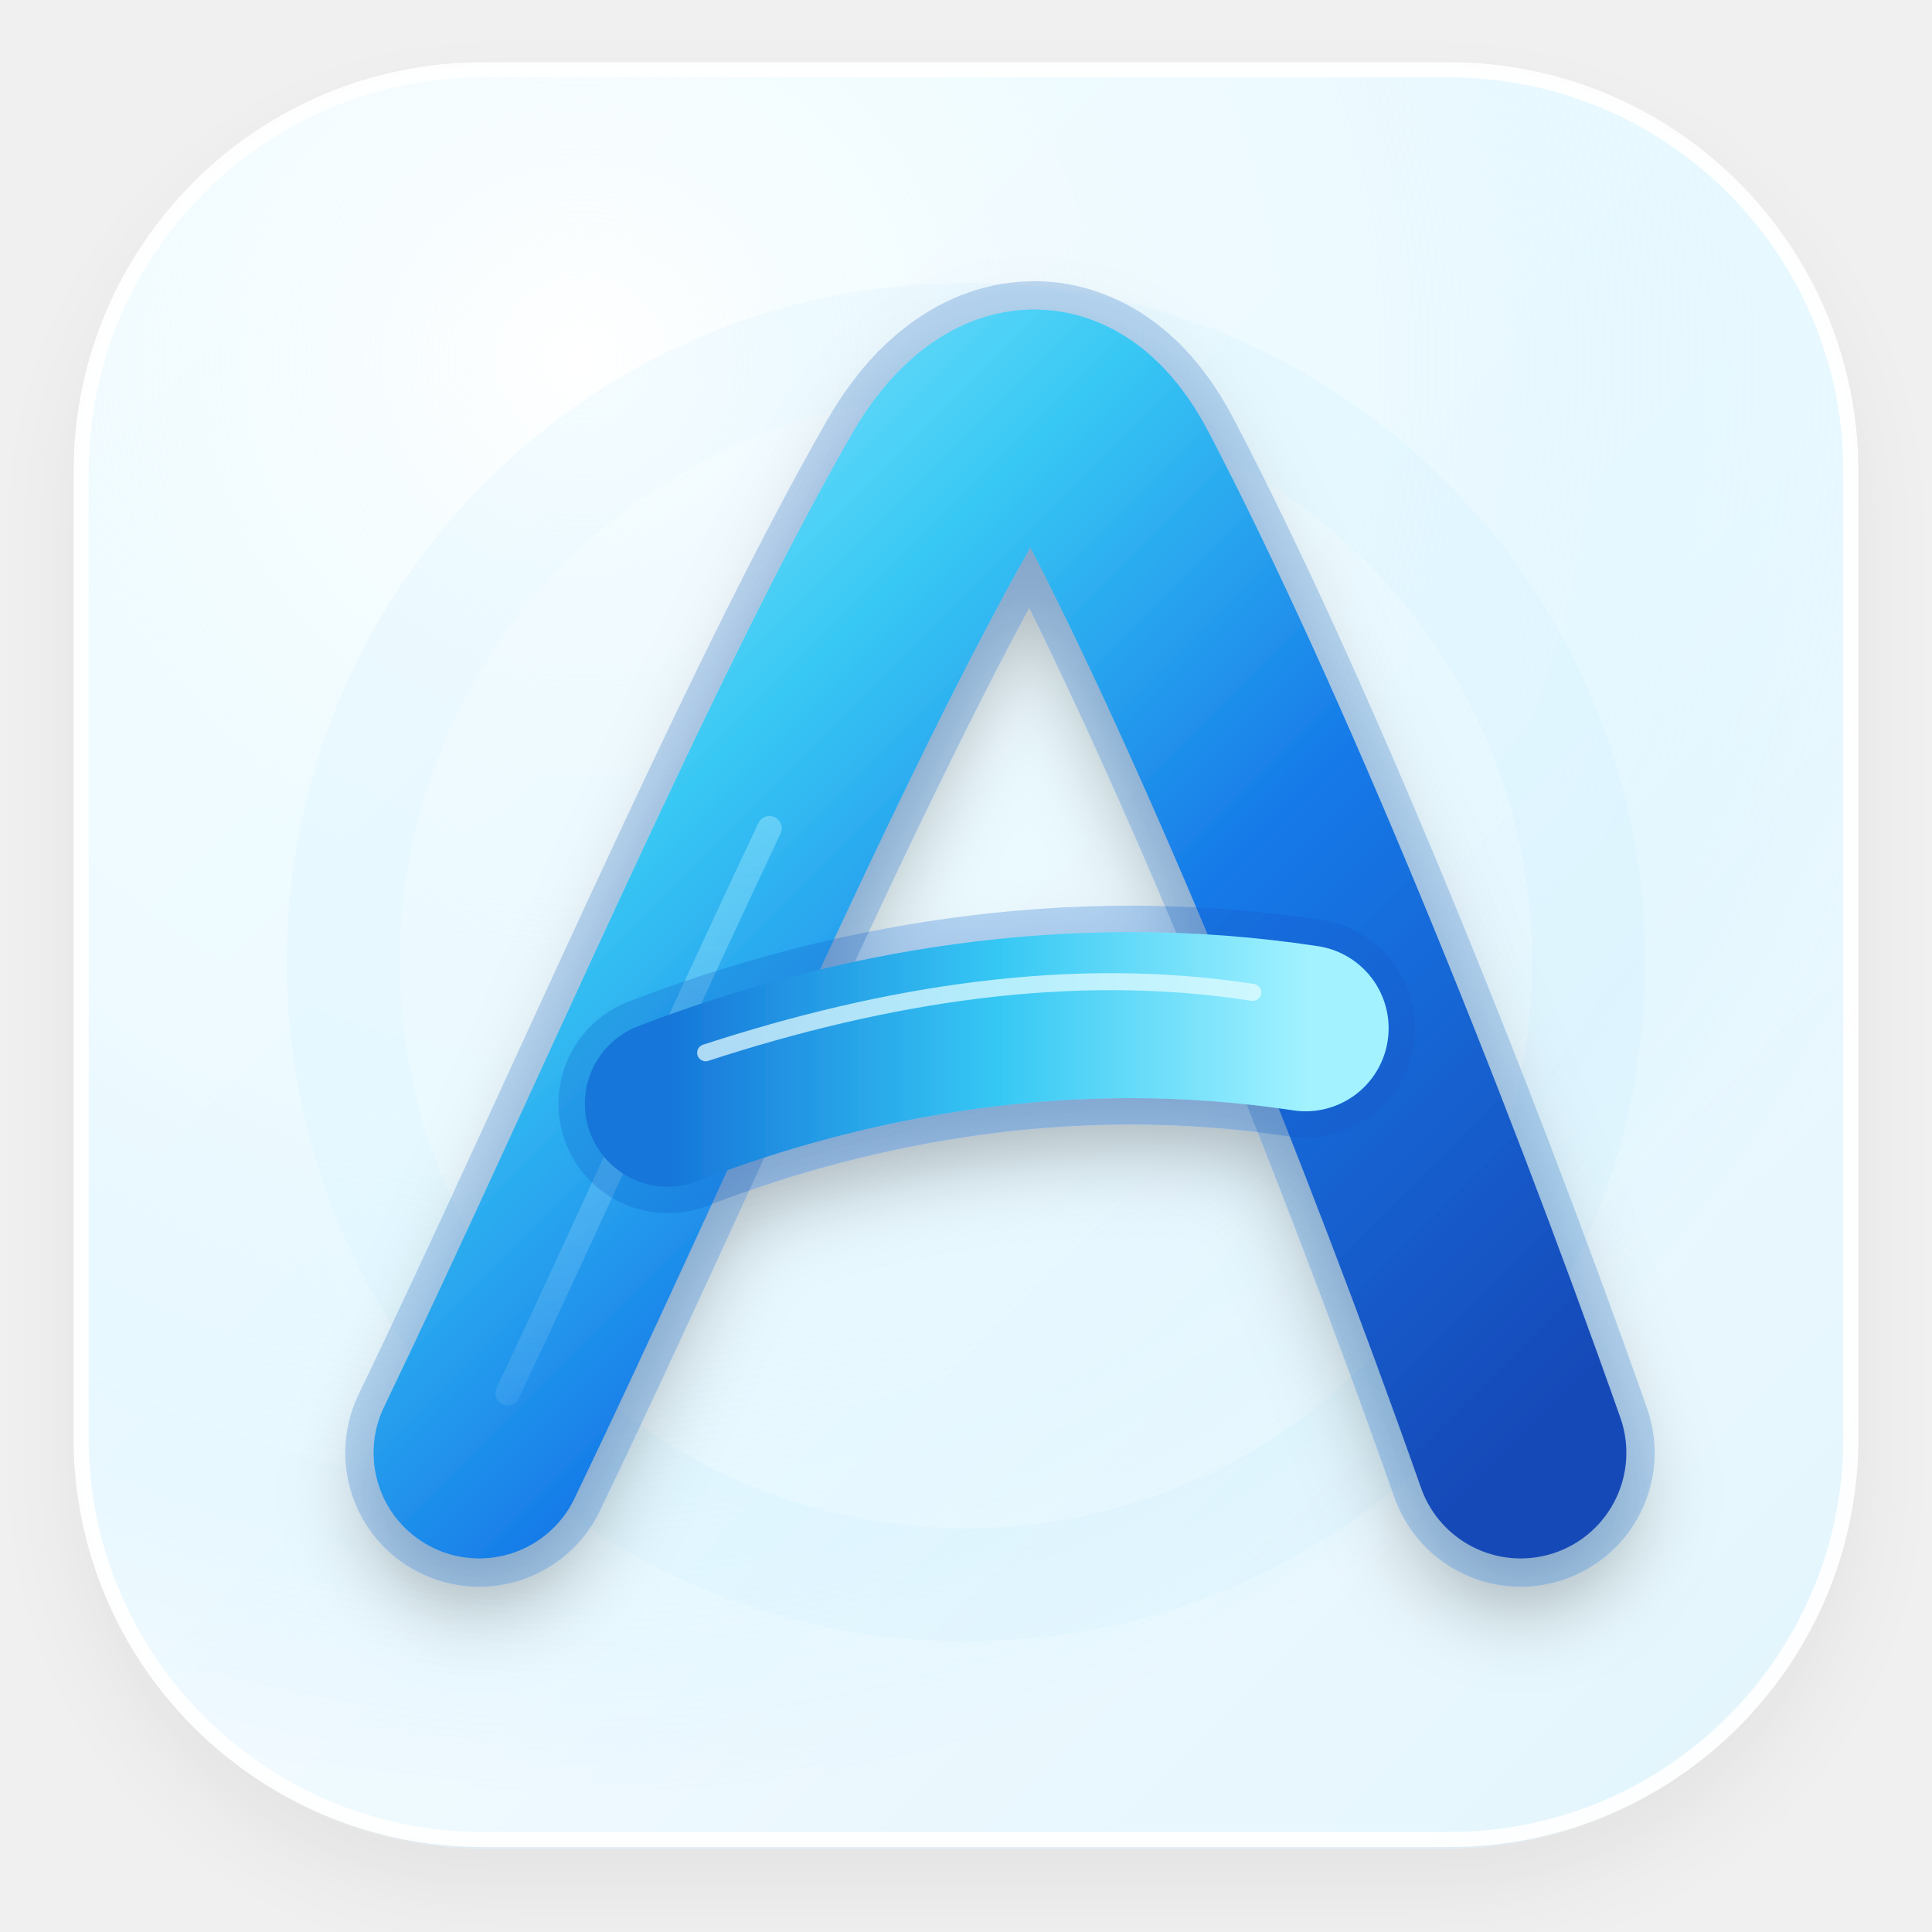
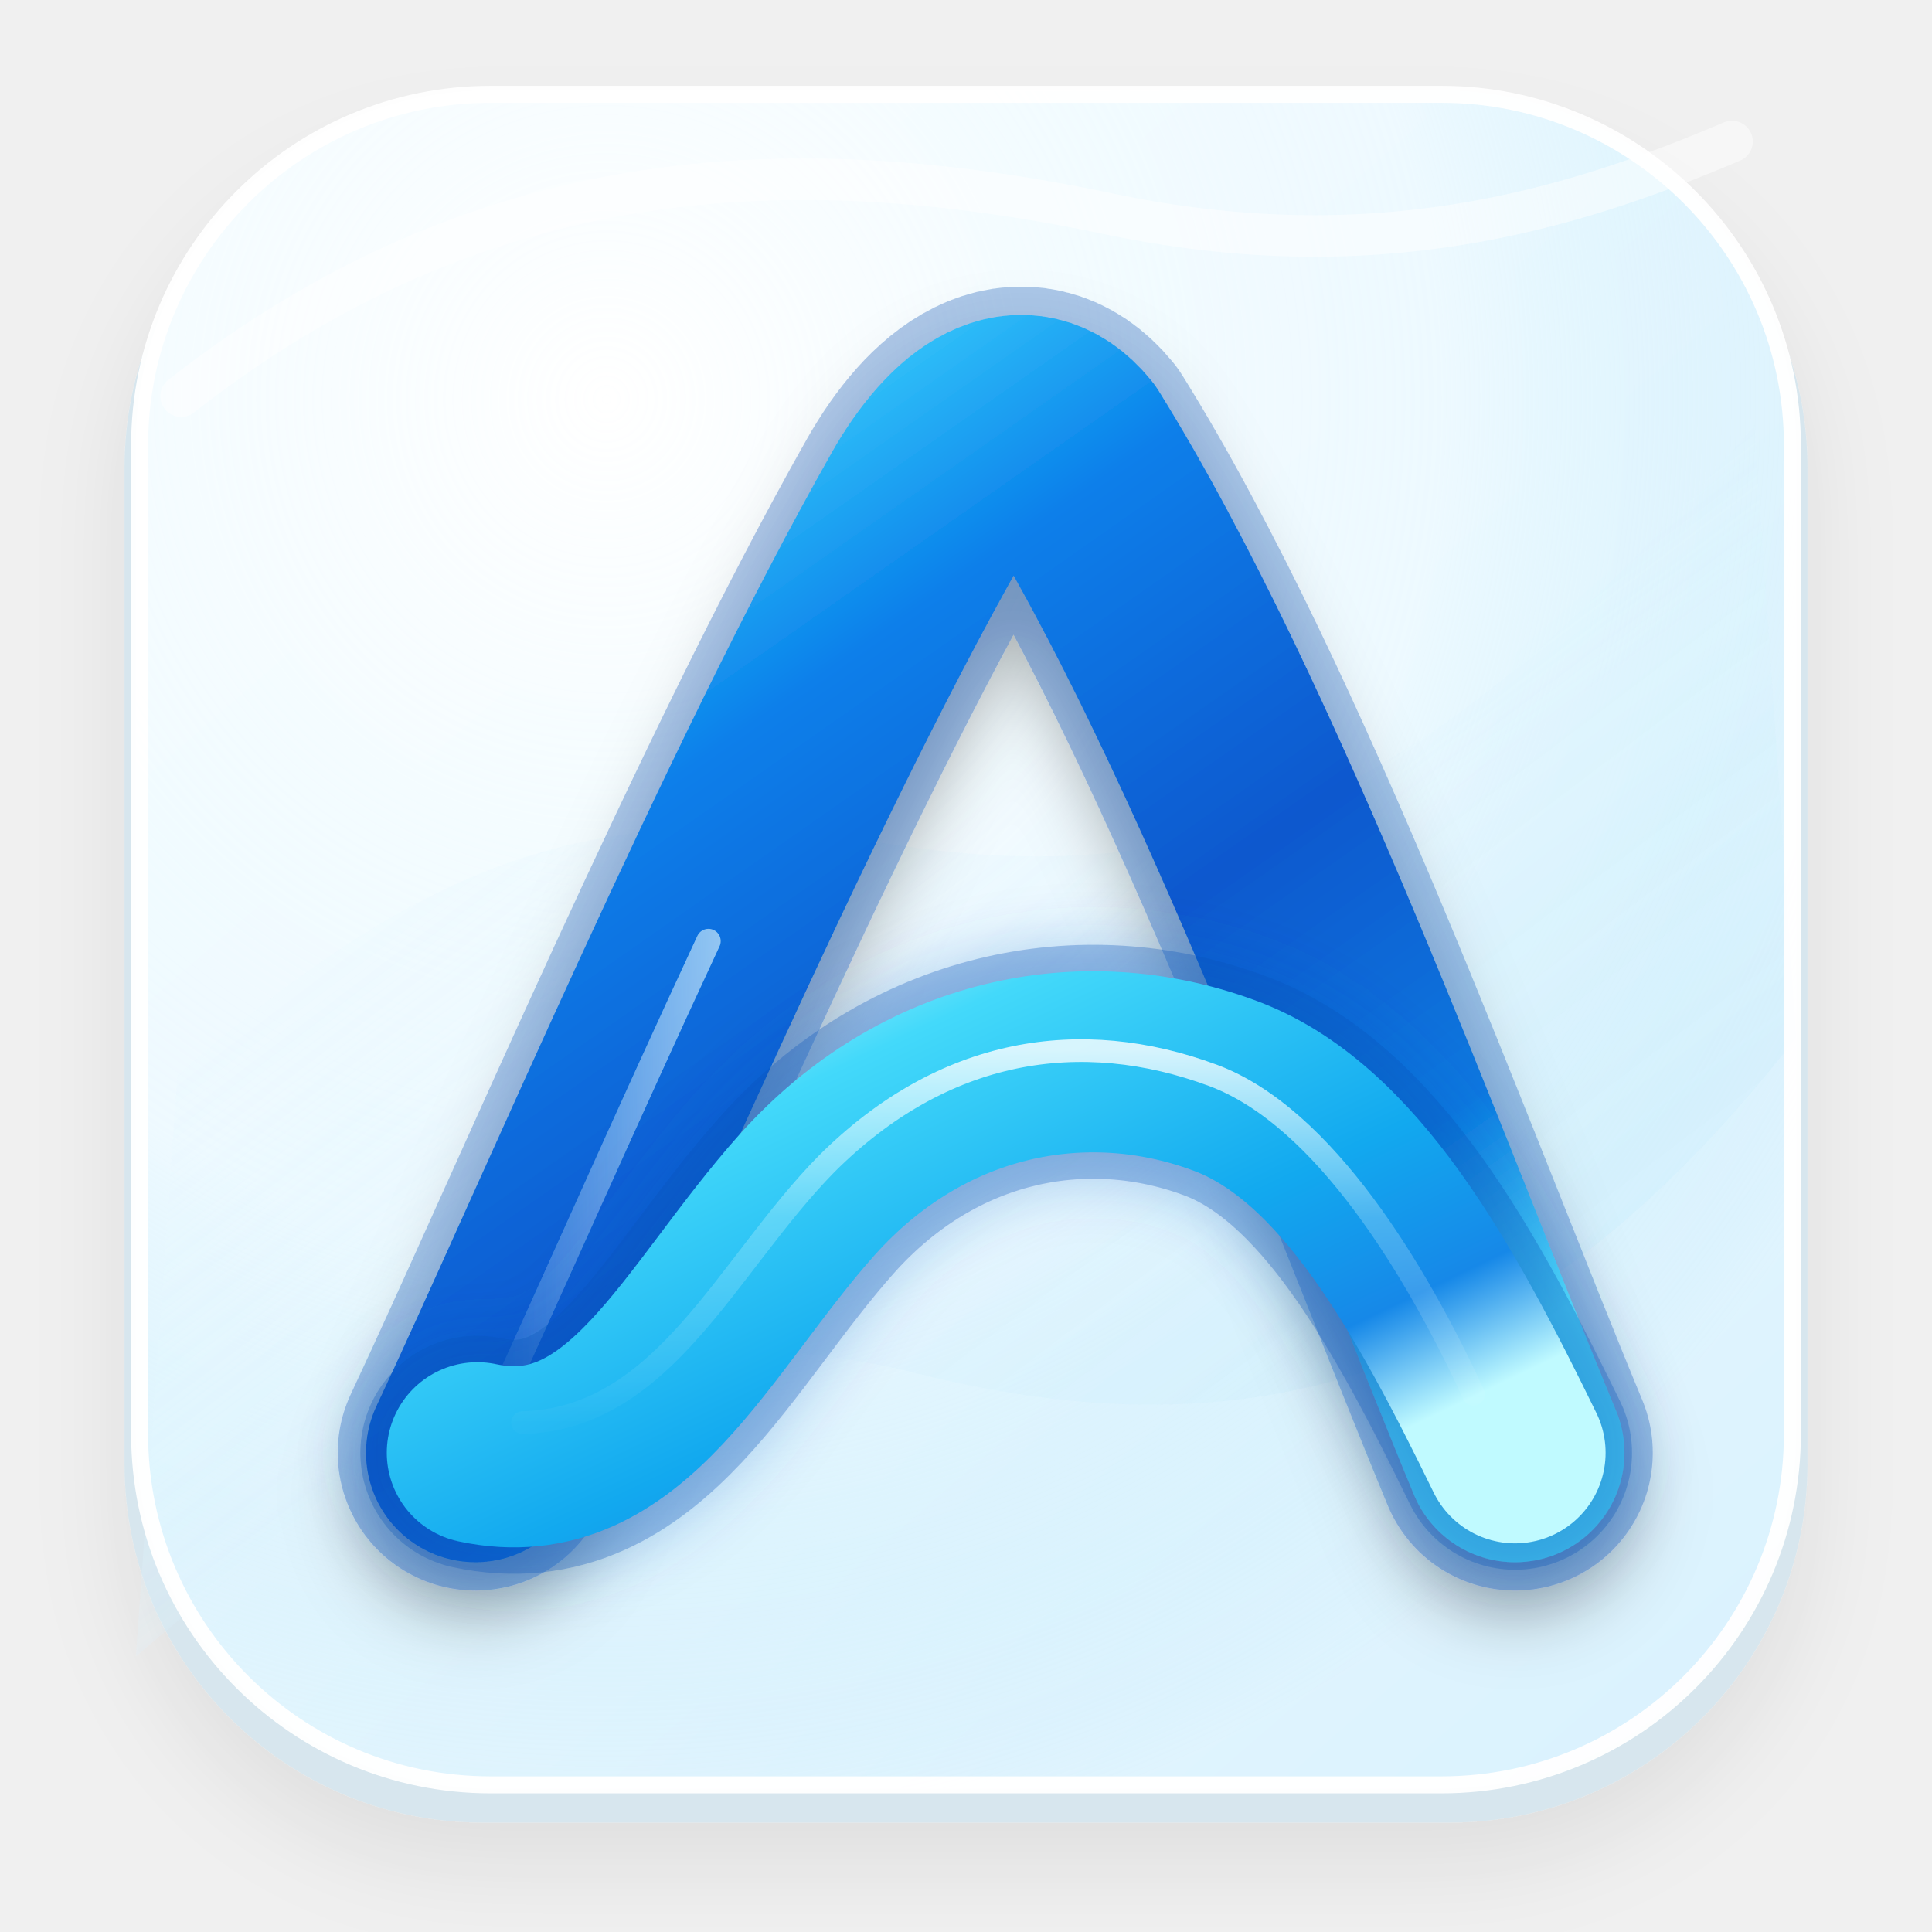
<svg xmlns="http://www.w3.org/2000/svg" width="1024" height="1024" viewBox="0 0 1024 1024" role="img" aria-labelledby="title desc">
  <defs>
-     <linearGradient id="tile" x1="0" y1="0" x2="1" y2="1">
-       <stop offset="0" stop-color="#FFFFFF" />
-       <stop offset=".58" stop-color="#F7FCFF" />
-       <stop offset="1" stop-color="#EAF6FC" />
+     <linearGradient id="tile" x1=".08" y1="0" x2=".92" y2="1">
+       <stop stop-color="#FFF" />
+       <stop offset=".55" stop-color="#F8FCFF" />
+       <stop offset="1" stop-color="#EAF7FF" />
    </linearGradient>
-     <radialGradient id="tile-light" cx=".28" cy=".16" r=".82">
-       <stop offset="0" stop-color="#FFFFFF" stop-opacity=".98" />
-       <stop offset=".55" stop-color="#DDF6FF" stop-opacity=".44" />
-       <stop offset="1" stop-color="#8EDFFF" stop-opacity=".08" />
+     <radialGradient id="tile-light" cx=".28" cy=".18" r=".88">
+       <stop stop-color="#FFF" />
+       <stop offset=".58" stop-color="#E7F8FF" stop-opacity=".65" />
+       <stop offset="1" stop-color="#8CD9F8" stop-opacity=".16" />
    </radialGradient>
-     <filter id="tile-shadow" x="-20%" y="-20%" width="140%" height="150%">
-       <feGaussianBlur in="SourceAlpha" stdDeviation="24" />
-       <feOffset dy="18" />
+     <linearGradient id="glass-sweep" x1="0" y1="0" x2="1" y2="1">
+       <stop stop-color="#FFF" stop-opacity=".82" />
+       <stop offset=".55" stop-color="#D8F3FF" stop-opacity=".2" />
+       <stop offset="1" stop-color="#7CCCF2" stop-opacity=".12" />
+     </linearGradient>
+     <filter id="tile-shadow" x="-.25" y="-.25" width="1.5" height="1.6">
+       <feGaussianBlur in="SourceAlpha" stdDeviation="25" />
+       <feOffset dy="22" />
      <feComponentTransfer>
-         <feFuncA type="linear" slope=".16" />
+         <feFuncA type="linear" slope=".22" />
      </feComponentTransfer>
      <feMerge>
        <feMergeNode />
        <feMergeNode in="SourceGraphic" />
      </feMerge>
    </filter>
  </defs>
-   <rect x="44" y="44" width="936" height="936" rx="214" fill="#C9E5F4" opacity=".38" filter="url(#tile-shadow)" />
-   <rect x="42" y="36" width="940" height="940" rx="214" fill="url(#tile)" />
-   <rect x="42" y="36" width="940" height="940" rx="214" fill="url(#tile-light)" />
-   <circle cx="512" cy="510" r="360" fill="#BDEEFF" opacity=".16" />
-   <circle cx="512" cy="510" r="300" fill="#FFFFFF" opacity=".22" />
-   <rect x="43" y="37" width="938" height="938" rx="213" fill="none" stroke="#FFFFFF" stroke-width="8" opacity=".94" />
+   <rect x="66" y="58" width="892" height="908" rx="190" fill="#A8D4EA" opacity=".34" filter="url(#tile-shadow)" />
+   <rect x="72" y="48" width="880" height="900" rx="188" fill="url(#tile)" />
+   <rect x="72" y="48" width="880" height="900" rx="188" fill="url(#tile-light)" />
+   <path d="M94 570 C245 438 334 426 476 448 C660 476 777 405 930 225 L952 550 C819 720 678 776 486 728 C323 687 216 754 72 878 Z" fill="url(#glass-sweep)" opacity=".74" />
+   <path d="M96 210 C254 86 418 78 586 113 C727 143 831 112 918 75" fill="none" stroke="#FFF" stroke-width="22" stroke-linecap="round" opacity=".48" />
+   <rect x="74" y="50" width="876" height="896" rx="186" fill="none" stroke="#FFF" stroke-width="9" opacity=".96" />
  <defs>
-     <linearGradient id="aurea-ribbon" x1="0" y1="0" x2="1" y2="1">
-       <stop offset="0" stop-color="#8DEBFF" />
-       <stop offset="0.28" stop-color="#38C8F4" />
-       <stop offset="0.58" stop-color="#1679E8" />
-       <stop offset="1" stop-color="#1649B8" />
+     <linearGradient id="arch" x1=".15" y1="0" x2=".85" y2="1">
+       <stop stop-color="#42DCFF" />
+       <stop offset=".25" stop-color="#087FEA" />
+       <stop offset=".56" stop-color="#0758CE" />
+       <stop offset=".82" stop-color="#0878DF" />
+       <stop offset="1" stop-color="#59E5FF" />
    </linearGradient>
-     <linearGradient id="aurea-cyan" x1="0" y1="0" x2="1" y2="0">
-       <stop offset="0" stop-color="#1676D9" />
-       <stop offset="0.52" stop-color="#36C8F4" />
-       <stop offset="1" stop-color="#A2F2FF" />
+     <linearGradient id="cross" x1="0" y1="0" x2="1" y2=".8">
+       <stop stop-color="#B8F8FF" />
+       <stop offset=".22" stop-color="#43D9FA" />
+       <stop offset=".62" stop-color="#12A9EF" />
+       <stop offset=".84" stop-color="#1688E8" />
+       <stop offset="1" stop-color="#C0FAFF" />
    </linearGradient>
-     <linearGradient id="aurea-edge" x1="0" y1="0" x2="0" y2="1">
-       <stop offset="0" stop-color="#FFFFFF" stop-opacity=".88" />
-       <stop offset=".42" stop-color="#B9F4FF" stop-opacity=".42" />
-       <stop offset="1" stop-color="#FFFFFF" stop-opacity=".08" />
+     <linearGradient id="shine" x1="0" y1="0" x2="1" y2="0">
+       <stop stop-color="#FFF" stop-opacity=".08" />
+       <stop offset=".3" stop-color="#E7FDFF" stop-opacity=".75" />
+       <stop offset=".55" stop-color="#FFF" stop-opacity=".12" />
+       <stop offset=".85" stop-color="#C8F8FF" stop-opacity=".55" />
+       <stop offset="1" stop-color="#FFF" stop-opacity=".08" />
    </linearGradient>
-     <filter id="aurea-shadow" x="-30%" y="-30%" width="160%" height="170%">
-       <feGaussianBlur in="SourceAlpha" stdDeviation="20" />
+     <linearGradient id="cross-shine" x1="0" y1="0" x2="0" y2="1">
+       <stop stop-color="#FFF" stop-opacity=".8" />
+       <stop offset=".45" stop-color="#E8FFFF" stop-opacity=".25" />
+       <stop offset="1" stop-color="#FFF" stop-opacity=".02" />
+     </linearGradient>
+     <filter id="ribbon-shadow" x="-.35" y="-.35" width="1.8" height="1.9">
+       <feGaussianBlur in="SourceAlpha" stdDeviation="17" />
      <feOffset dy="22" />
      <feComponentTransfer>
-         <feFuncA type="linear" slope=".28" />
+         <feFuncA type="linear" slope=".32" />
      </feComponentTransfer>
      <feMerge>
        <feMergeNode />
        <feMergeNode in="SourceGraphic" />
      </feMerge>
    </filter>
-     <filter id="aurea-glow" x="-40%" y="-40%" width="180%" height="180%">
-       <feGaussianBlur stdDeviation="18" />
+     <filter id="soft-glow" x="-.5" y="-.5" width="2" height="2">
+       <feGaussianBlur stdDeviation="15" />
    </filter>
  </defs>
-   <g filter="url(#aurea-shadow)" stroke-linecap="round" stroke-linejoin="round" fill="none">
-     <path d="M254 770 C332 608 427 385 500 258 C527 211 565 205 591 255 C659 385 744 594 806 770" stroke="#0756B9" stroke-opacity=".22" stroke-width="142" />
-     <path d="M254 770 C332 608 427 385 500 258 C527 211 565 205 591 255 C659 385 744 594 806 770" stroke="url(#aurea-ribbon)" stroke-width="112" />
-     <path d="M254 770 C332 608 427 385 500 258 C527 211 565 205 591 255 C659 385 744 594 806 770" stroke="url(#aurea-edge)" stroke-width="13" stroke-dasharray="330 900" stroke-dashoffset="-35" opacity=".8" />
-     <path d="M354 585 C450 548 567 526 692 545" stroke="#0B56C5" stroke-opacity=".24" stroke-width="116" />
-     <path d="M354 585 C450 548 567 526 692 545" stroke="url(#aurea-cyan)" stroke-width="88" />
-     <path d="M374 558 C469 527 568 511 664 526" stroke="#E7FCFF" stroke-opacity=".72" stroke-width="9" />
+   <g filter="url(#ribbon-shadow)" fill="none" stroke-linecap="round" stroke-linejoin="round">
+     <path d="M252 770 C306 655 405 421 491 269 C513 230 542 210 565 238 C657 386 744 628 803 770" stroke="#064BAF" stroke-opacity=".3" stroke-width="146" />
+     <path d="M252 770 C306 655 405 421 491 269 C513 230 542 210 565 238 C657 386 744 628 803 770" stroke="url(#arch)" stroke-width="116" />
+     <path d="M252 770 C306 655 405 421 491 269 C513 230 542 210 565 238 C657 386 744 628 803 770" stroke="url(#shine)" stroke-width="13" stroke-dasharray="260 1100" stroke-dashoffset="-38" />
+   </g>
+   <g fill="none" stroke-linecap="round" stroke-linejoin="round">
+     <path d="M253 770 C332 787 369 699 428 633 C489 565 574 548 648 575 C715 599 761 684 803 770" stroke="#0759C0" stroke-opacity=".25" stroke-width="126" filter="url(#soft-glow)" />
+     <path d="M253 770 C332 787 369 699 428 633 C489 565 574 548 648 575 C715 599 761 684 803 770" stroke="#0754B9" stroke-opacity=".3" stroke-width="124" />
+     <path d="M253 770 C332 787 369 699 428 633 C489 565 574 548 648 575 C715 599 761 684 803 770" stroke="url(#cross)" stroke-width="96" />
+     <path d="M277 754 C352 752 385 671 438 617 C500 555 573 544 643 570 C702 592 751 674 781 739" stroke="url(#cross-shine)" stroke-width="12" />
  </g>
</svg>
